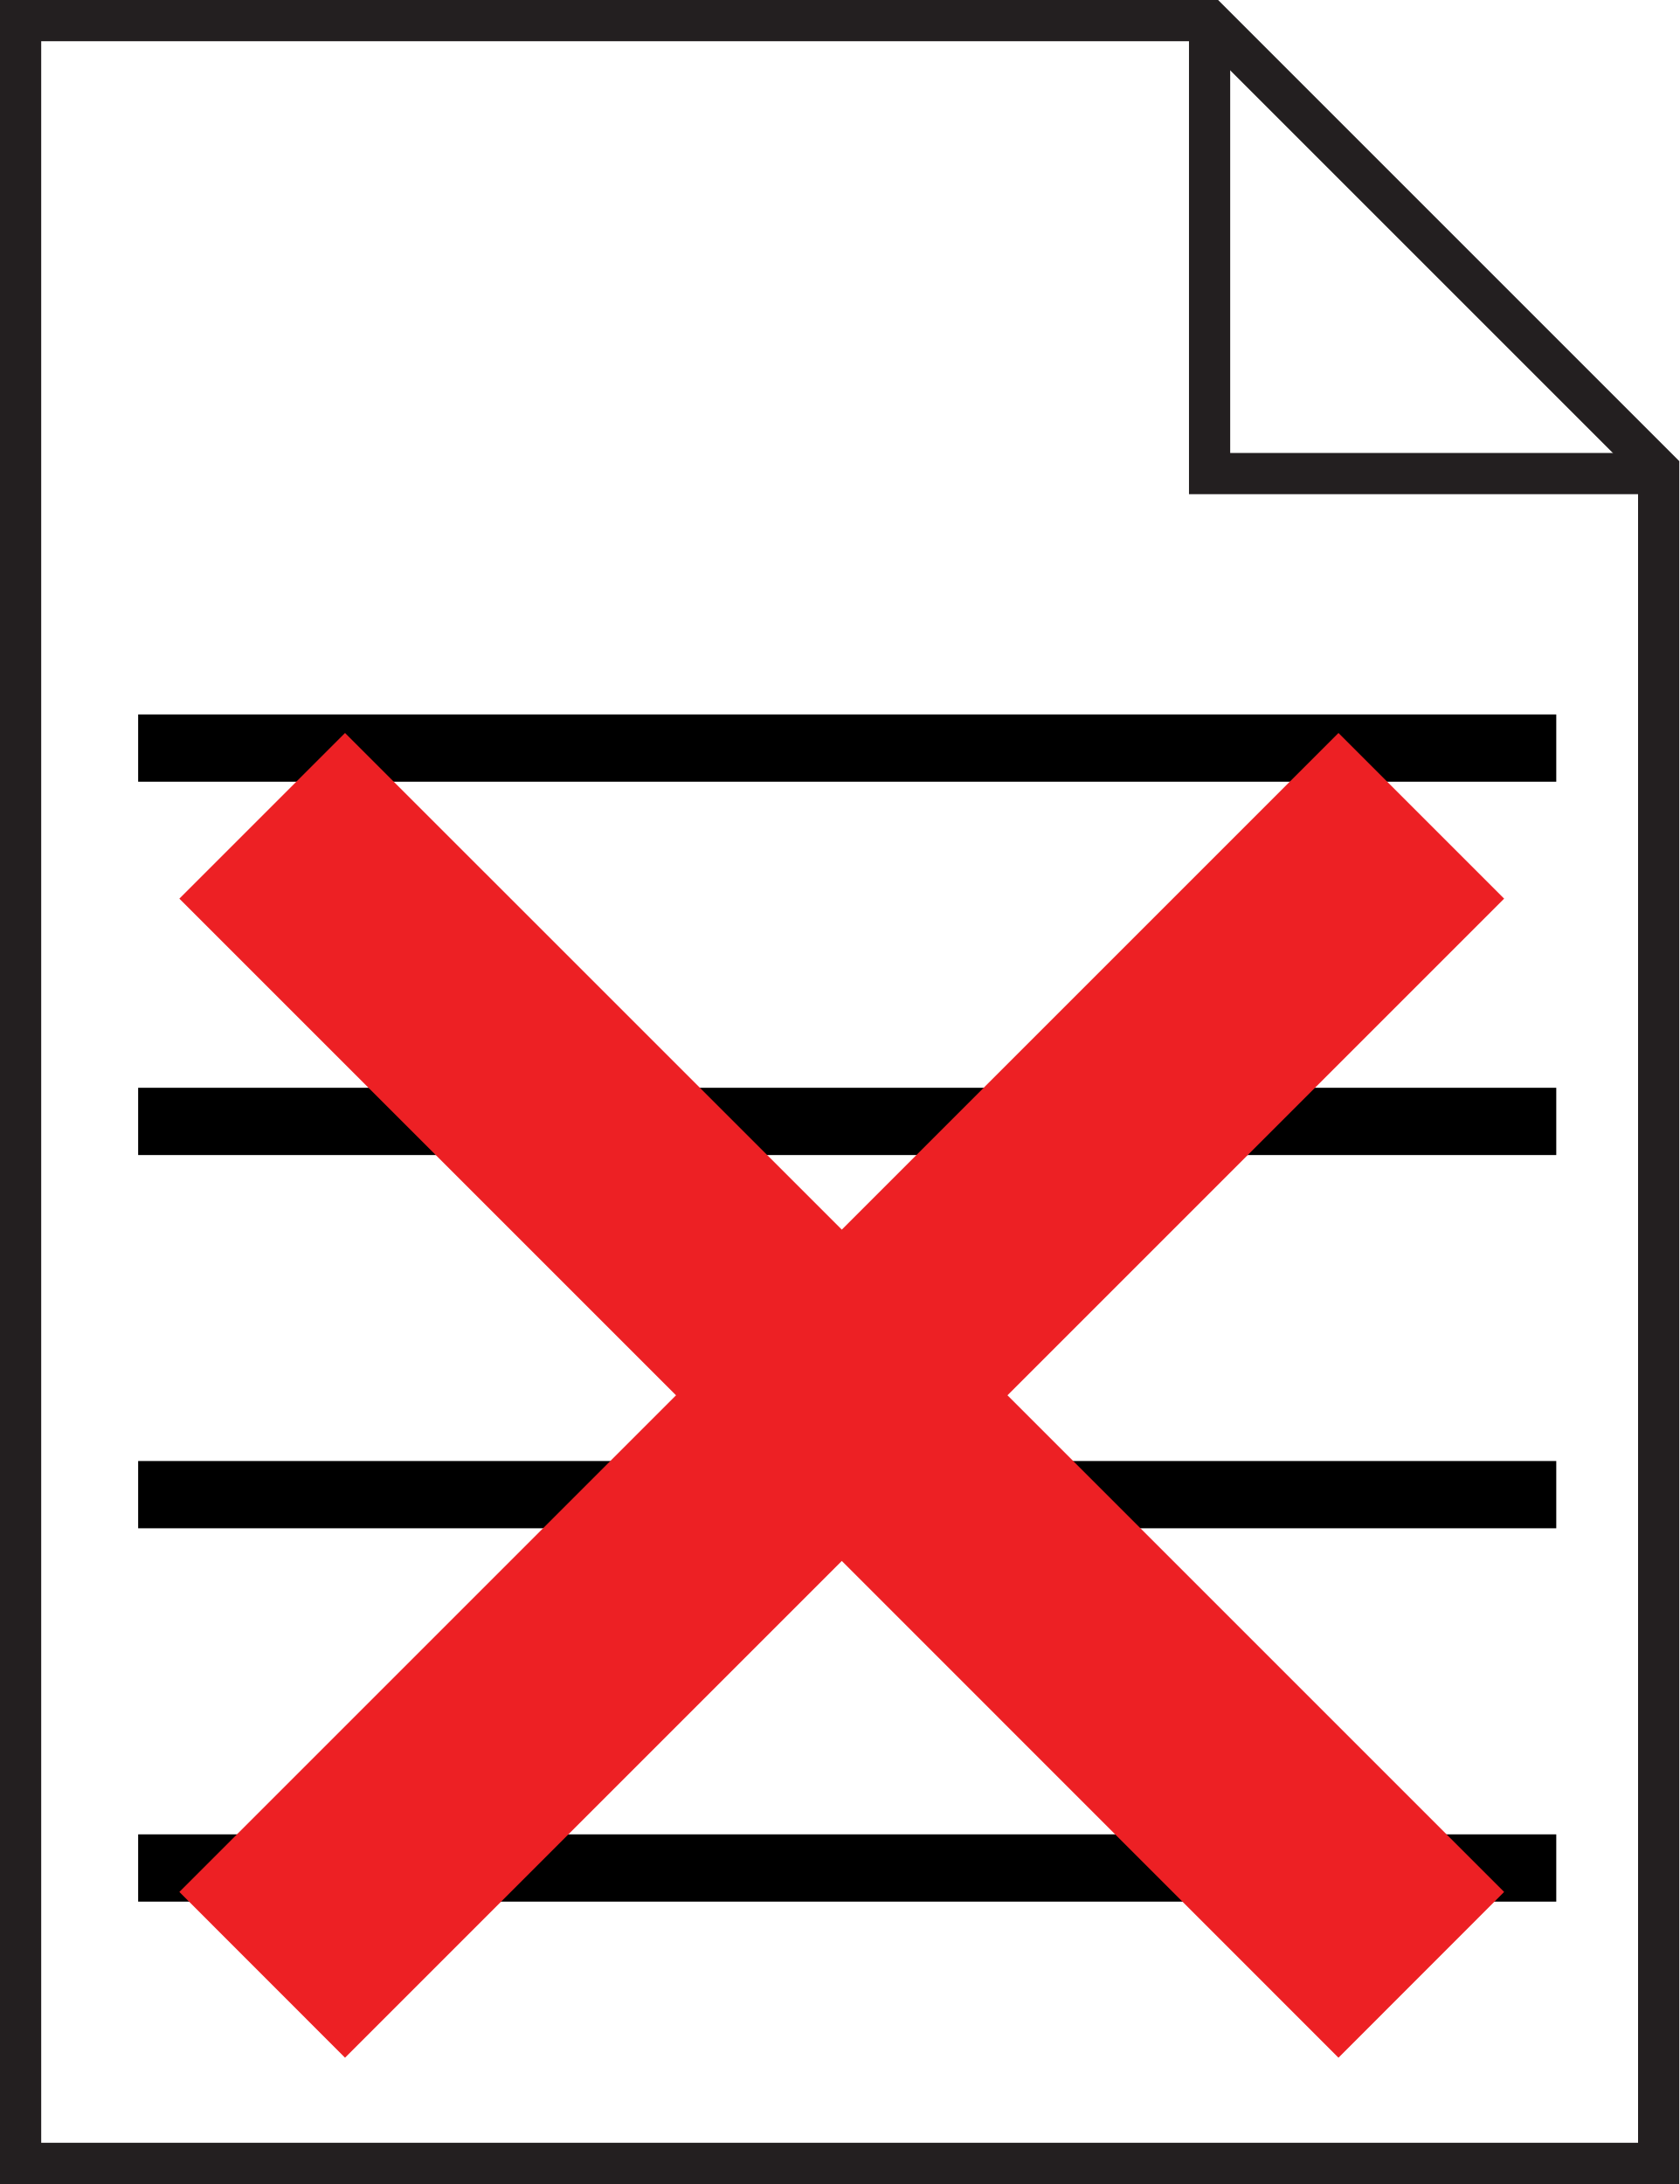
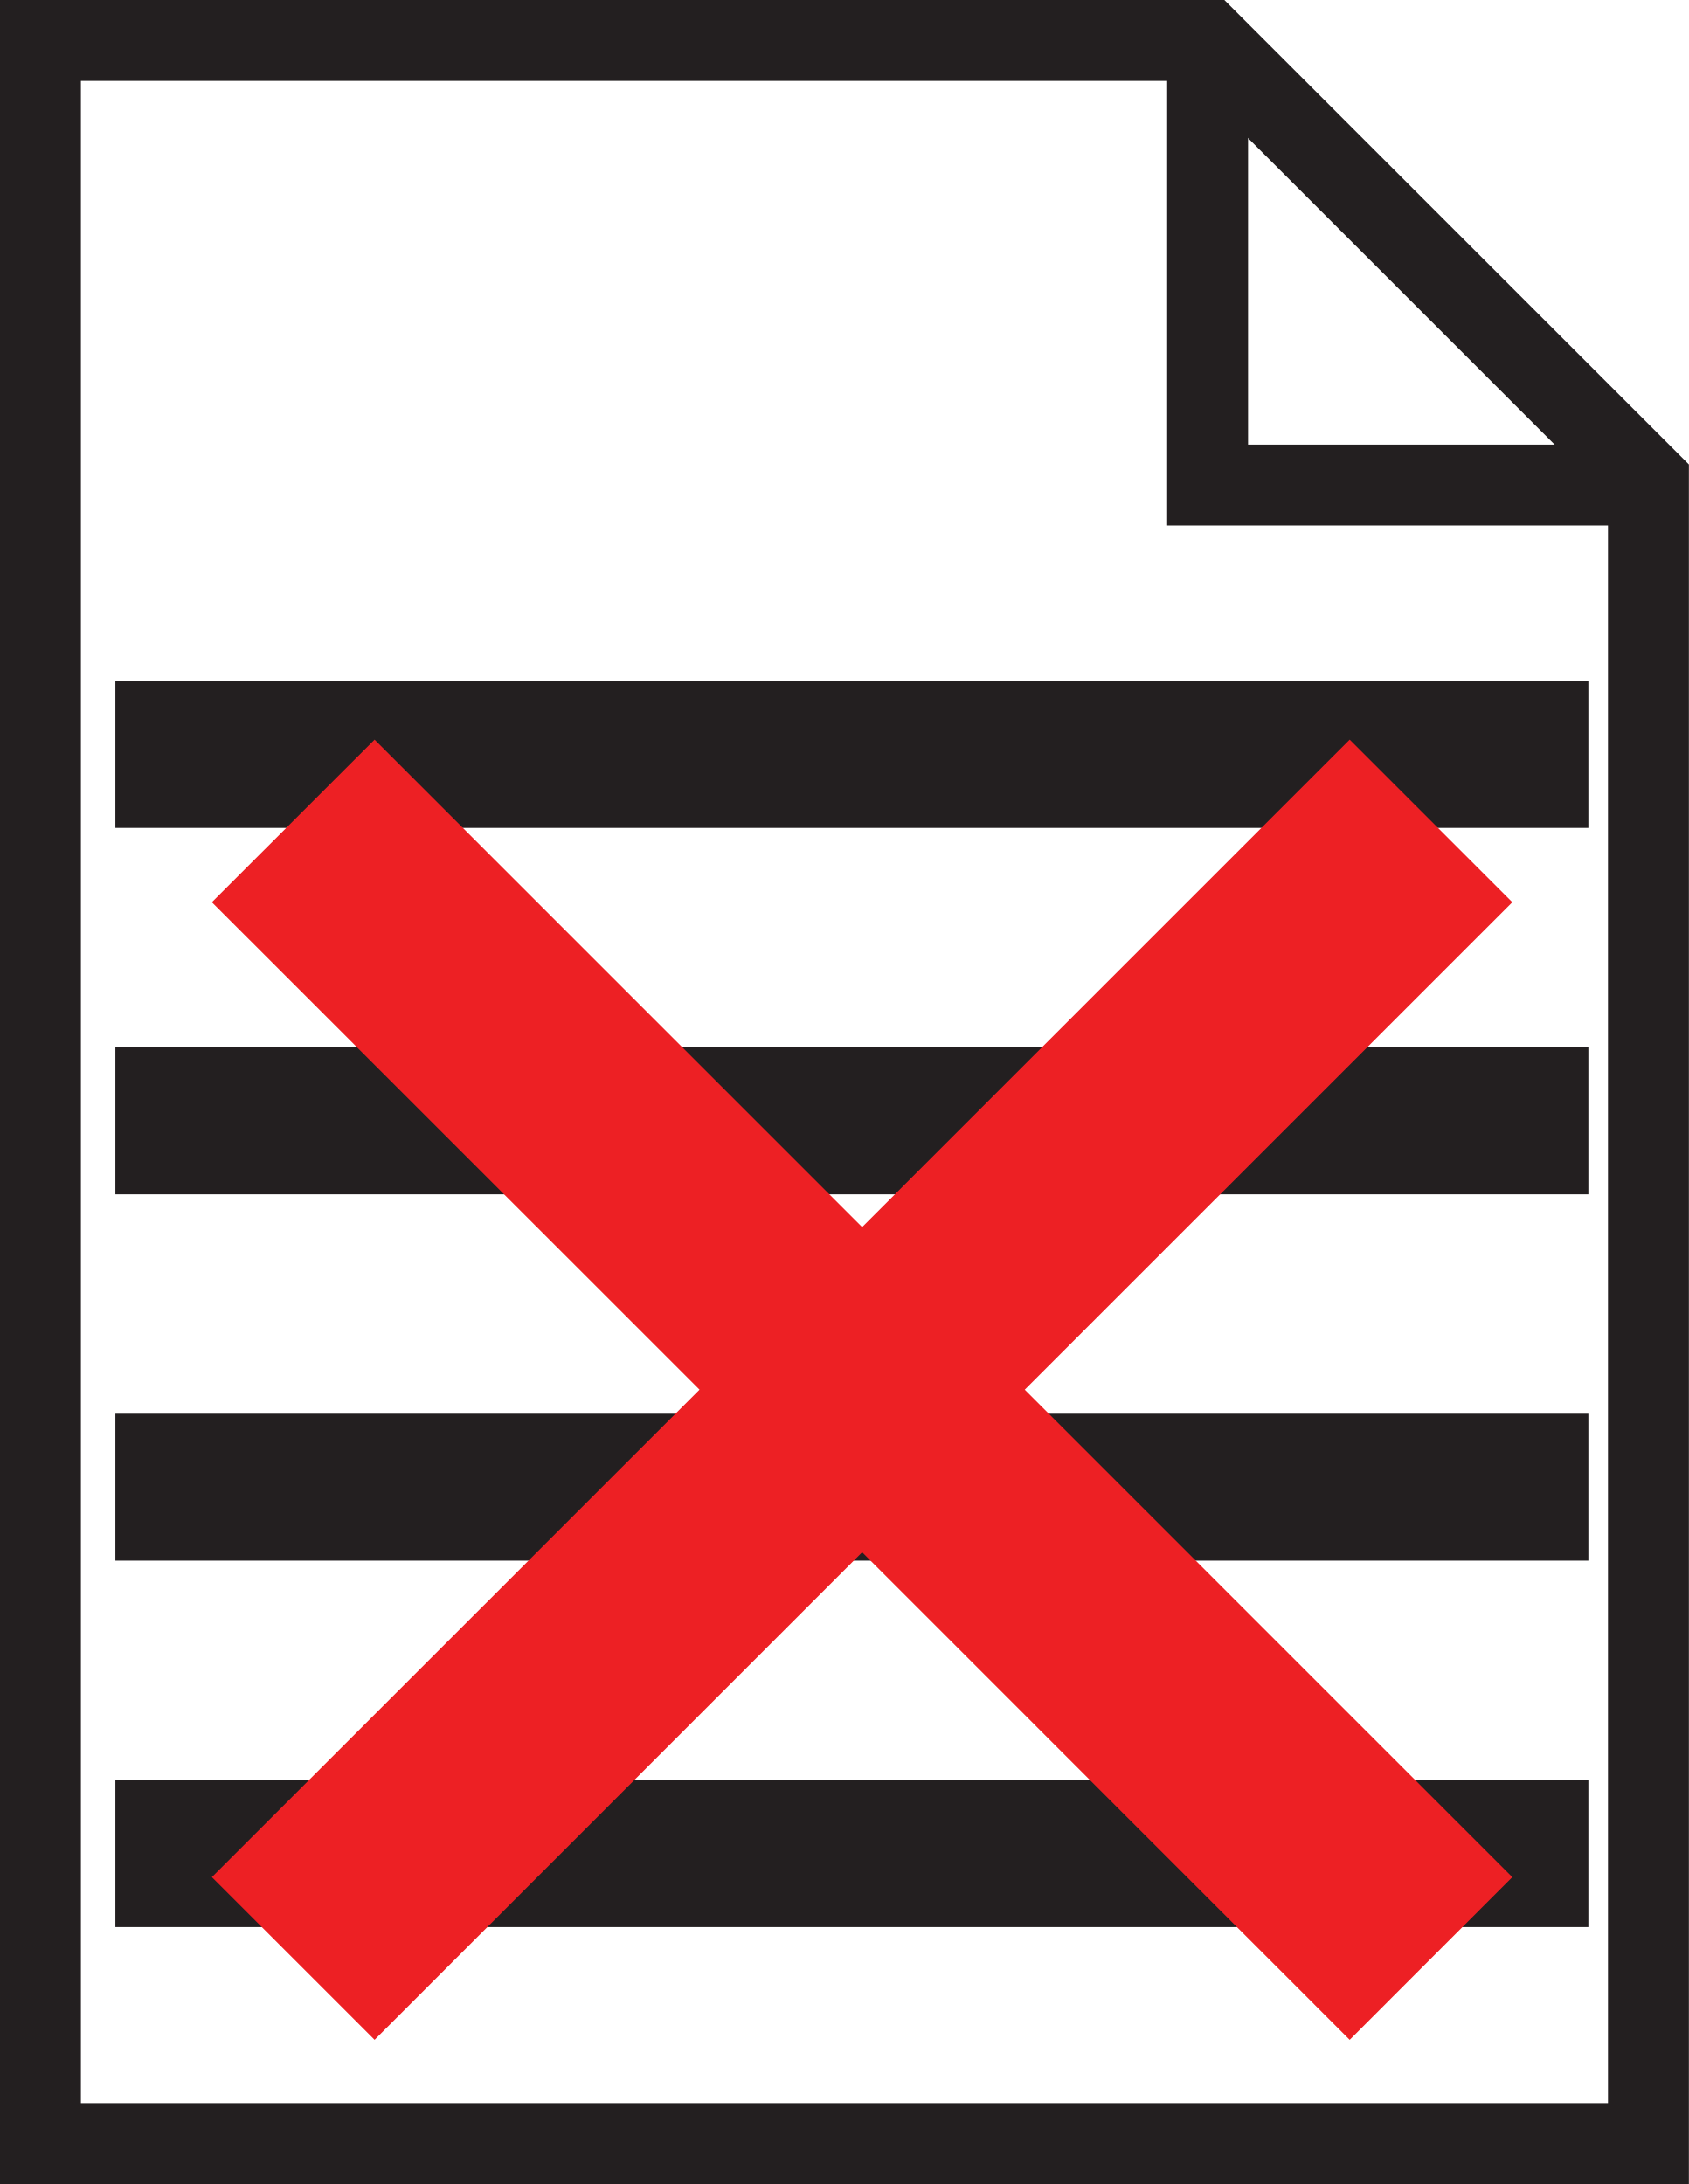
- <svg xmlns="http://www.w3.org/2000/svg" viewBox="0 0 163 212">
+ <svg xmlns="http://www.w3.org/2000/svg" viewBox="0 0 167 216">
  <defs>
-     <style>.cls-1{fill:none;stroke:#231f20;stroke-miterlimit:10;stroke-width:4px;}.cls-2{fill:#ed2024;}</style>
+     <style>.cls-1{fill:none;}.cls-1,.cls-2{stroke:#231f20;stroke-miterlimit:10;stroke-width:8px;}.cls-3{fill:#ed2024;}</style>
  </defs>
  <g id="Layer_2" data-name="Layer 2">
    <g id="Layer_1-2" data-name="Layer 1">
-       <polygon class="cls-1" points="2 2 2 210 161 210 161 45.59 117.41 2 2 2" />
-       <polyline class="cls-1" points="117.41 2 117.41 45.97 161 45.97" />
-       <rect x="13.41" y="178.06" width="137.65" height="6.53" />
-       <rect x="13.41" y="141.82" width="137.65" height="6.53" />
-       <rect x="13.41" y="105.59" width="137.65" height="6.53" />
-       <rect x="13.41" y="69.35" width="137.65" height="6.53" />
-       <polygon class="cls-2" points="146 87.23 129.92 71.15 81.71 119.36 33.49 71.15 17.41 87.23 65.62 135.44 17.41 183.65 33.49 199.74 81.71 151.52 129.92 199.74 146 183.65 97.79 135.44 146 87.23" />
+       <polygon class="cls-1" points="4 4 4 212 163 212 163 47.59 119.41 4 4 4" />
+       <polyline class="cls-1" points="119.41 4 119.41 47.97 163 47.97" />
+       <rect class="cls-2" x="15.41" y="180.06" width="137.65" height="6.53" />
+       <rect class="cls-2" x="15.41" y="143.82" width="137.65" height="6.53" />
+       <rect class="cls-2" x="15.41" y="107.59" width="137.65" height="6.53" />
+       <rect class="cls-2" x="15.41" y="71.35" width="137.65" height="6.53" />
+       <polygon class="cls-3" points="149.54 89.23 133.46 73.15 85.25 121.36 37.04 73.15 20.95 89.23 69.17 137.44 20.95 185.65 37.04 201.74 85.25 153.52 133.46 201.74 149.54 185.65 101.33 137.44 149.54 89.23" />
    </g>
  </g>
</svg>
